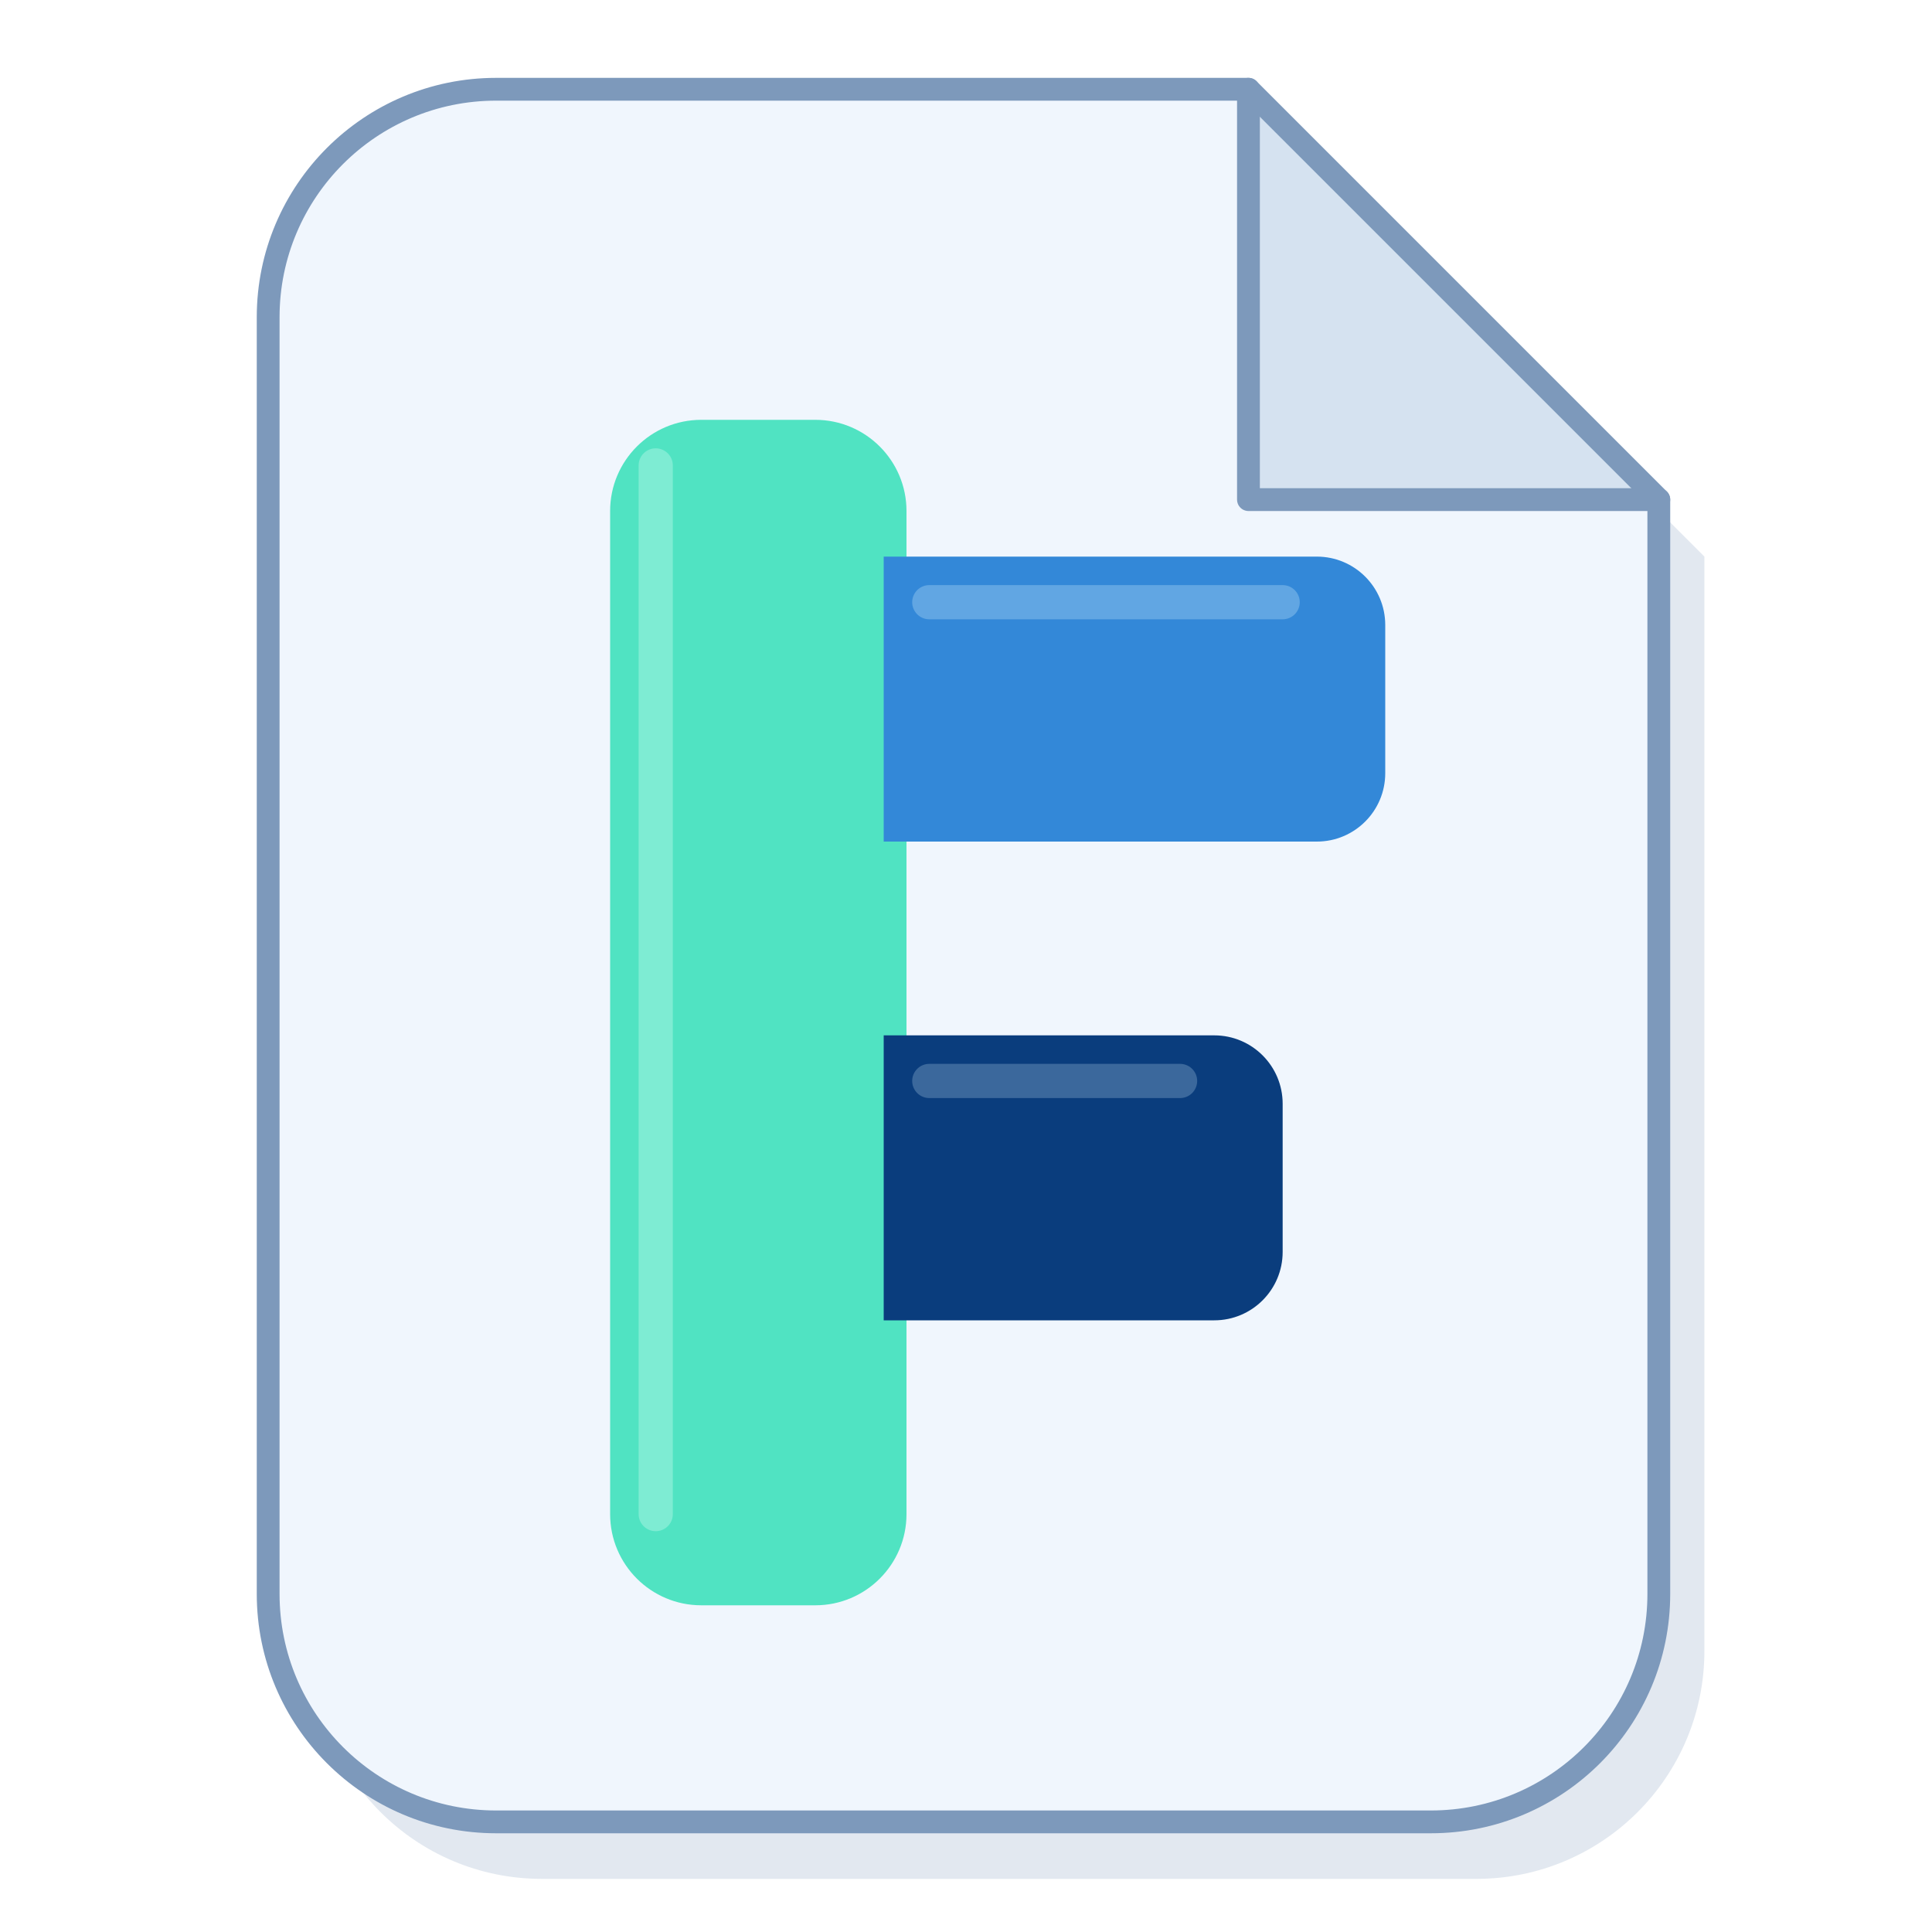
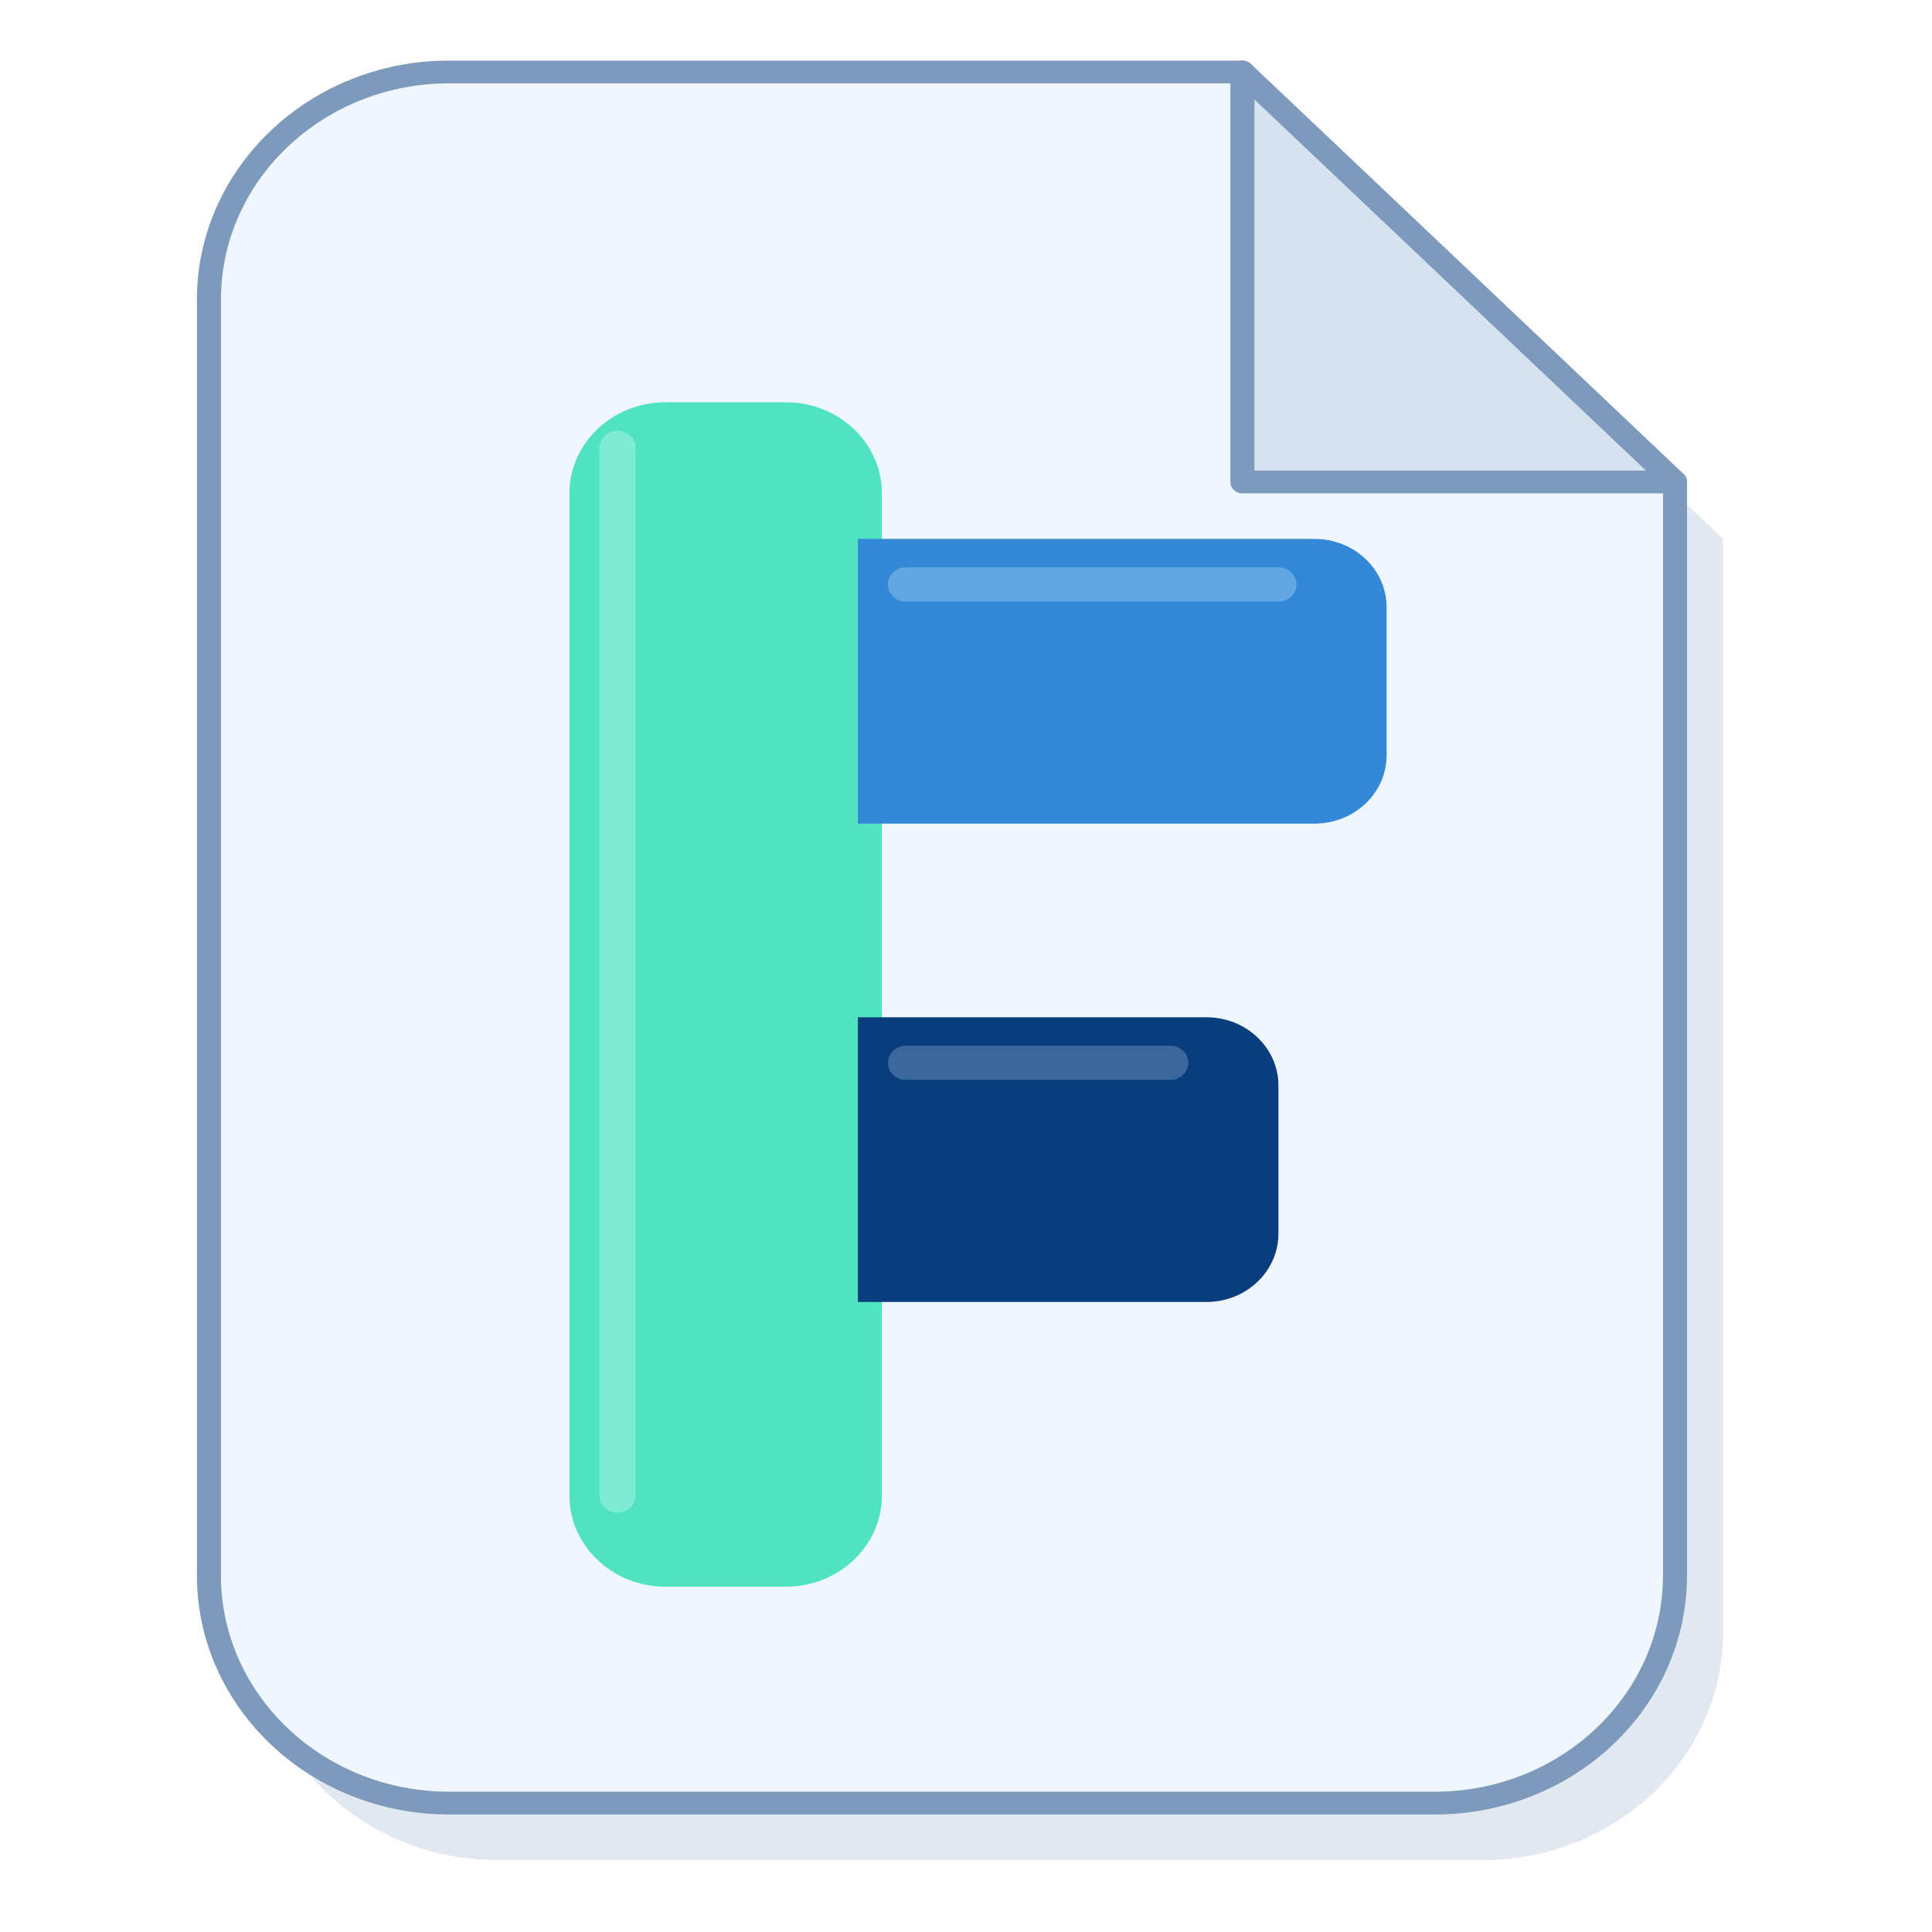
<svg xmlns="http://www.w3.org/2000/svg" width="200" height="200" viewBox="0 0 200 200">
-   <g transform="translate(-10 -12) scale(1.18)">
-     <path d="M56 23H122L158 59V155C158 166.046 149.046 175 138 175H56C44.954 175 36 166.046 36 155V43C36 31.954 44.954 23 56 23Z" fill="#0A3D7D" opacity="0.12" />
-     <path d="M52 18H118L154 54V150C154 161.046 145.046 170 134 170H52C40.954 170 32 161.046 32 150V38C32 26.954 40.954 18 52 18Z" fill="#F8FBFF" />
-     <path d="M52 18H118L154 54V150C154 161.046 145.046 170 134 170H52C40.954 170 32 161.046 32 150V38C32 26.954 40.954 18 52 18Z" fill="#CFE0F4" opacity="0.18" />
-     <path d="M118 18V54H154L118 18Z" fill="#E4EEF9" />
-     <path d="M118 18V54H154L118 18Z" fill="#C8D8EA" opacity="0.55" />
-     <path d="M52 18H118L154 54V150C154 161.046 145.046 170 134 170H52C40.954 170 32 161.046 32 150V38C32 26.954 40.954 18 52 18Z" fill="none" stroke="#7D99BB" stroke-width="2" stroke-linejoin="round" />
-     <path d="M118 18V54H154" fill="none" stroke="#7D99BB" stroke-width="2" stroke-linecap="round" stroke-linejoin="round" />
-     <g transform="translate(-6 0)">
-       <rect x="68" y="47" width="26" height="104" rx="8" fill="#50E3C2" />
-       <path d="M92 59H130C133.314 59 136 61.686 136 65V78C136 81.314 133.314 84 130 84H92Z" fill="#3388D8" />
-       <path d="M92 101H121C124.314 101 127 103.686 127 107V120C127 123.314 124.314 126 121 126H92Z" fill="#0A3D7D" />
-       <path d="M72 51V143" fill="none" stroke="#DFFFF8" stroke-width="3" opacity="0.32" stroke-linecap="round" />
-       <path d="M96 63H127" fill="none" stroke="#D7F4FF" stroke-width="3" opacity="0.28" stroke-linecap="round" />
-       <path d="M96 105H118" fill="none" stroke="#D7F4FF" stroke-width="3" opacity="0.24" stroke-linecap="round" />
+   <g transform="translate(5 3.5)">
+     <g transform="translate(95 96.5) scale(1.244 1.179) translate(-95 -96.5)">
+       <path d="M56 23H122L158 59V155C158 166.046 149.046 175 138 175H56C44.954 175 36 166.046 36 155V43C36 31.954 44.954 23 56 23Z" fill="#0A3D7D" opacity="0.12" />
+       <path d="M52 18H118L154 54V150C154 161.046 145.046 170 134 170H52C40.954 170 32 161.046 32 150V38C32 26.954 40.954 18 52 18Z" fill="#F8FBFF" />
+       <path d="M52 18H118L154 54V150C154 161.046 145.046 170 134 170H52C40.954 170 32 161.046 32 150V38C32 26.954 40.954 18 52 18Z" fill="#CFE0F4" opacity="0.18" />
+       <path d="M118 18V54H154L118 18Z" fill="#E4EEF9" />
+       <path d="M118 18V54H154L118 18Z" fill="#C8D8EA" opacity="0.55" />
+       <path d="M52 18H118L154 54V150C154 161.046 145.046 170 134 170H52C40.954 170 32 161.046 32 150V38C32 26.954 40.954 18 52 18Z" fill="none" stroke="#7D99BB" stroke-width="2" stroke-linejoin="round" />
+       <path d="M118 18V54H154" fill="none" stroke="#7D99BB" stroke-width="2" stroke-linecap="round" stroke-linejoin="round" />
+       <g transform="translate(-6 0)">
+         <rect x="68" y="47" width="26" height="104" rx="8" fill="#50E3C2" />
+         <path d="M92 59H130C133.314 59 136 61.686 136 65V78C136 81.314 133.314 84 130 84H92Z" fill="#3388D8" />
+         <path d="M92 101H121C124.314 101 127 103.686 127 107V120C127 123.314 124.314 126 121 126H92Z" fill="#0A3D7D" />
+         <path d="M72 51V143" fill="none" stroke="#DFFFF8" stroke-width="3" opacity="0.32" stroke-linecap="round" />
+         <path d="M96 63H127" fill="none" stroke="#D7F4FF" stroke-width="3" opacity="0.28" stroke-linecap="round" />
+         <path d="M96 105H118" fill="none" stroke="#D7F4FF" stroke-width="3" opacity="0.24" stroke-linecap="round" />
+       </g>
    </g>
  </g>
</svg>
